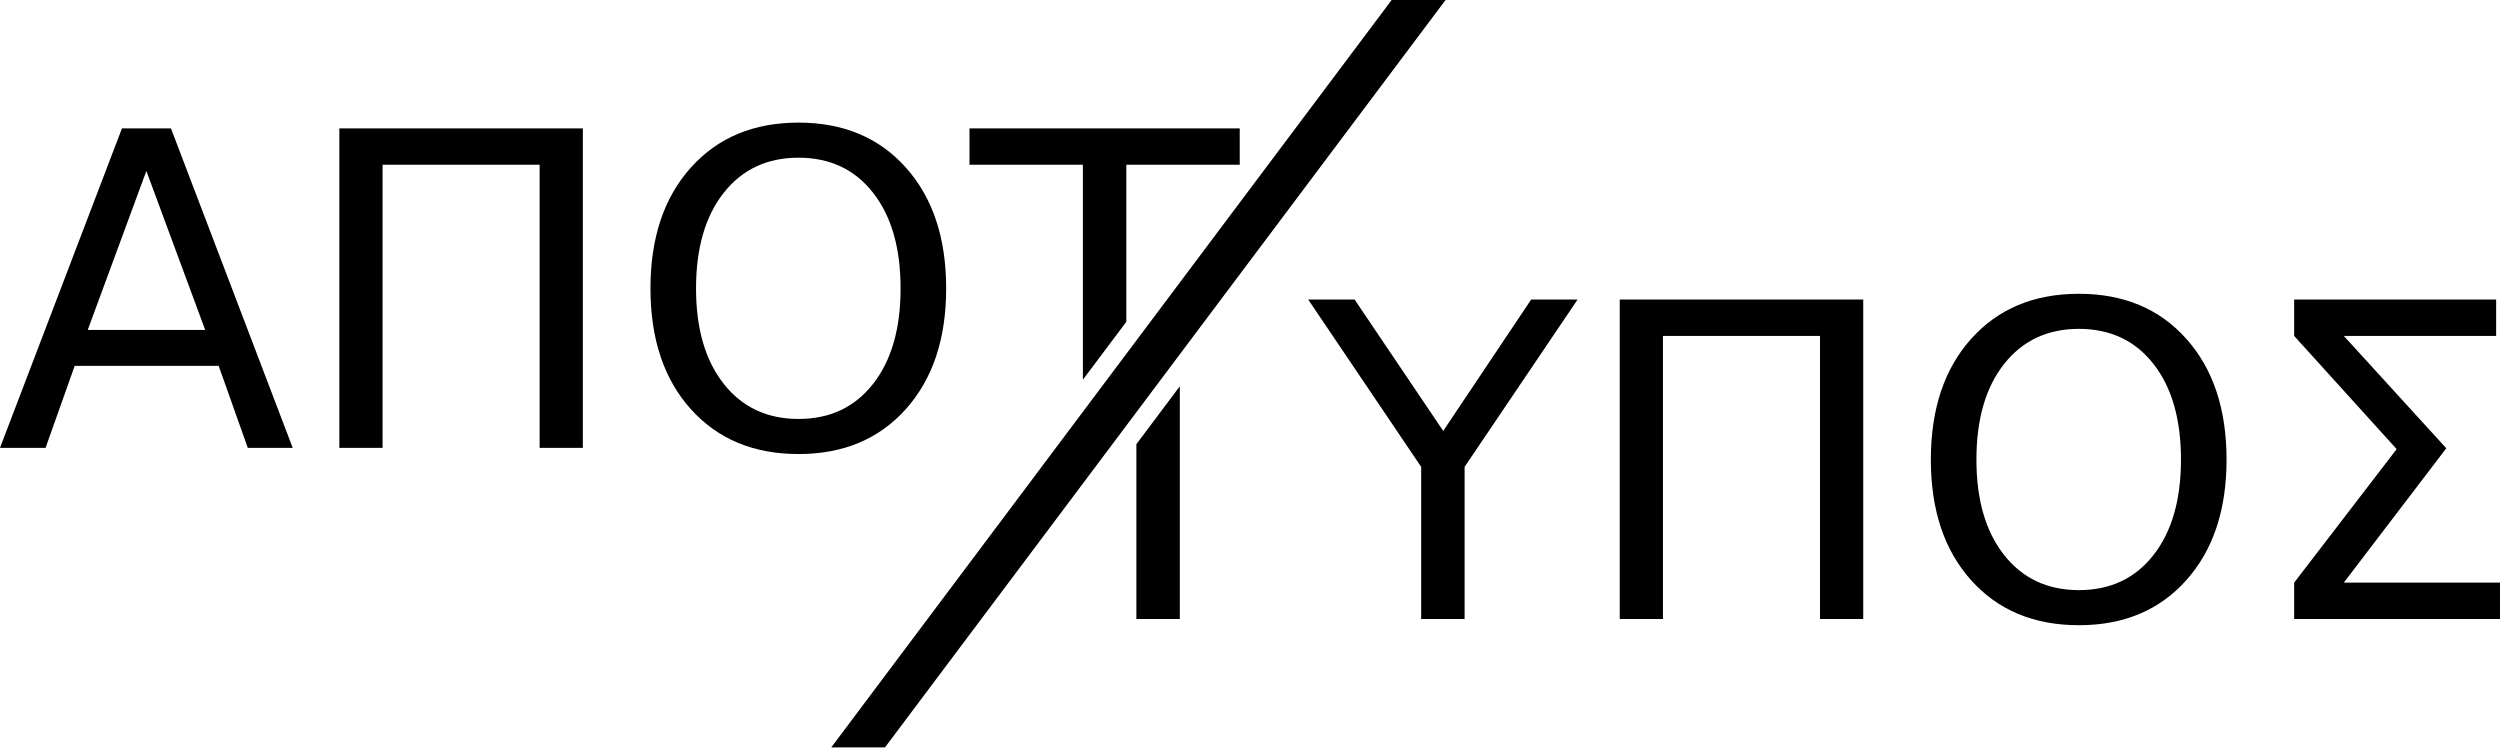
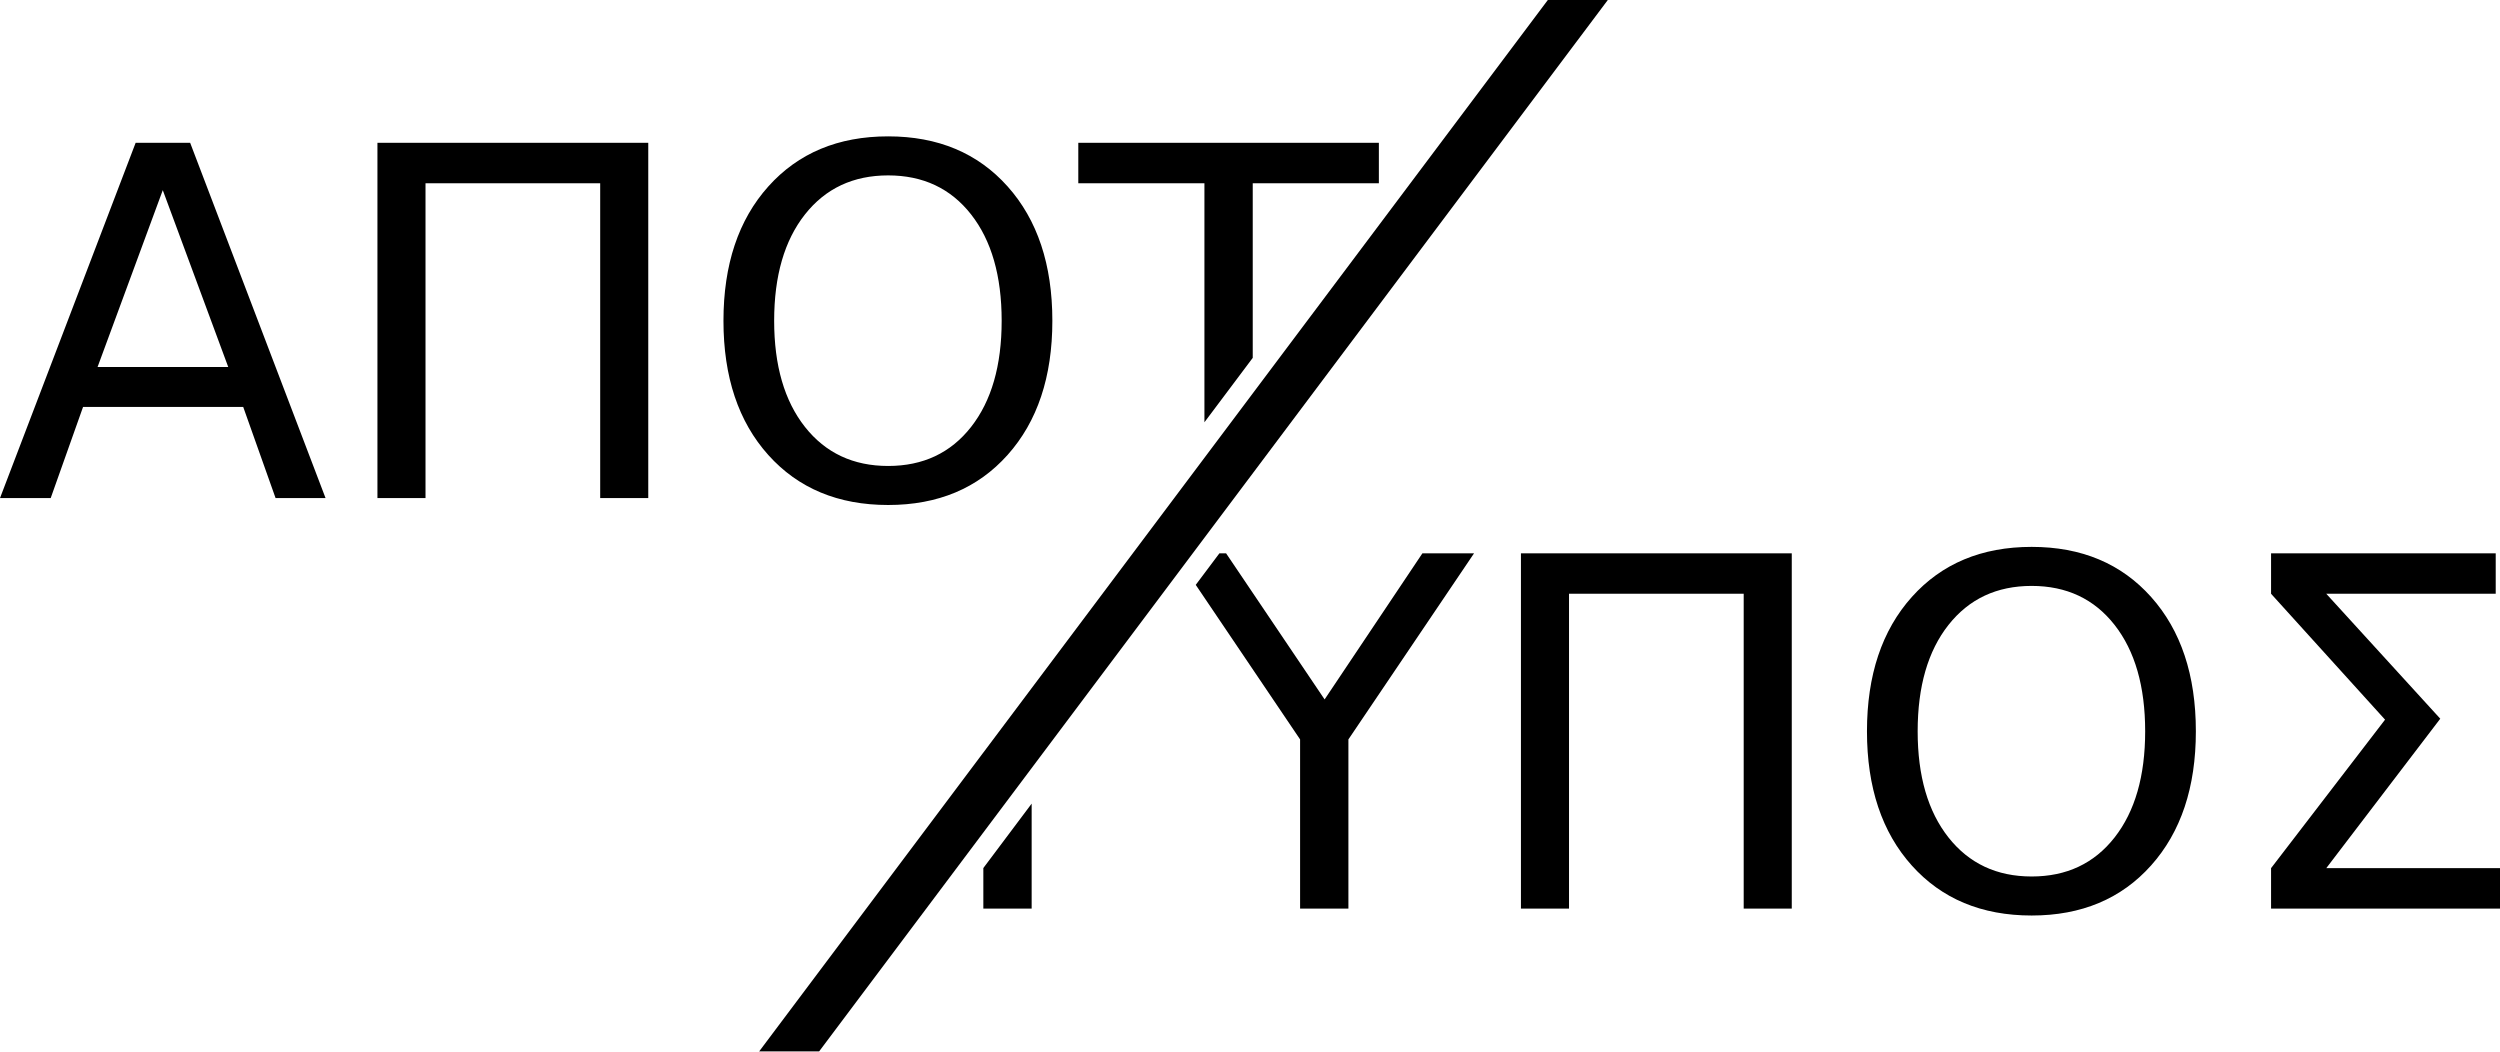
- <svg xmlns="http://www.w3.org/2000/svg" viewBox="0 -600 11684 3493" role="img" aria-labelledby="t">
+ <svg xmlns="http://www.w3.org/2000/svg" viewBox="0 -600 10505 4418" role="img" aria-labelledby="t">
  <defs>
    <clipPath id="l">
-       <path d="M-1000 -1600L7142 -1600L3022 3893L-1000 3893Z" />
+       <path d="M-1000 -1600L7142 -1600L2328 4818L-1000 4818Z" />
    </clipPath>
    <clipPath id="r">
-       <path d="M7618 -1600L12684 -1600L12684 3893L3498 3893Z" />
+       <path d="M7618 -1600L11505 -1600L11505 4818L2804 4818Z" />
    </clipPath>
  </defs>
  <path clip-path="url(#l)" d="M684 199 410 942H959ZM570 0H799L1368 1493H1158L1022 1110H349L213 1493H0ZM2724 0V1493H2522V170H1788V1493H1586V0ZM3732 137Q3512 137 3382.5 301.0Q3253 465 3253 748Q3253 1030 3382.5 1194.0Q3512 1358 3732 1358Q3952 1358 4080.5 1194.0Q4209 1030 4209 748Q4209 465 4080.5 301.0Q3952 137 3732 137ZM3732 -27Q4046 -27 4234.0 183.5Q4422 394 4422 748Q4422 1101 4234.0 1311.5Q4046 1522 3732 1522Q3417 1522 3228.5 1312.0Q3040 1102 3040 748Q3040 394 3228.5 183.5Q3417 -27 3732 -27ZM4531 0H5794V170H5264V1493H5061V170H4531Z" />
-   <path clip-path="url(#r)" d="M5311 800H5514V2293H5311ZM6114 800H6331L6745 1414L7156 800H7373L6845 1582V2293H6642V1582ZM8708 800V2293H8506V970H7772V2293H7570V800ZM9716 937Q9496 937 9366.5 1101.0Q9237 1265 9237 1548Q9237 1830 9366.5 1994.0Q9496 2158 9716 2158Q9936 2158 10064.5 1994.0Q10193 1830 10193 1548Q10193 1265 10064.5 1101.0Q9936 937 9716 937ZM9716 773Q10030 773 10218.0 983.5Q10406 1194 10406 1548Q10406 1901 10218.0 2111.5Q10030 2322 9716 2322Q9401 2322 9212.5 2112.0Q9024 1902 9024 1548Q9024 1194 9212.5 983.5Q9401 773 9716 773ZM10954 2123H11684V2293H10722V2123L11201 1499L10722 970V800H11666V970H10954L11433 1495Z" />
-   <path d="M6504 -600L6756 -600L4136 2893L3885 2893Z" />
+   <path clip-path="url(#r)" d="M3602 1725H4865V1895H4335V3218H4132V1895H3602ZM4935 1725H5152L5566 2339L5977 1725H6194L5666 2507V3218H5463V2507ZM7529 1725V3218H7327V1895H6593V3218H6391V1725ZM8537 1862Q8317 1862 8187.5 2026Q8058 2190 8058 2473Q8058 2755 8187.5 2919Q8317 3083 8537 3083Q8757 3083 8885.5 2919Q9014 2755 9014 2473Q9014 2190 8885.5 2026Q8757 1862 8537 1862ZM8537 1698Q8851 1698 9039 1908.5Q9227 2119 9227 2473Q9227 2826 9039 3036.5Q8851 3247 8537 3247Q8222 3247 8033.5 3037Q7845 2827 7845 2473Q7845 2119 8033.5 1908.5Q8222 1698 8537 1698ZM9775 3048H10505V3218H9543V3048L10022 2424L9543 1895V1725H10487V1895H9775L10254 2420Z" />
+   <path d="M6504 -600L6756 -600L3442 3818L3190 3818Z" />
</svg>
